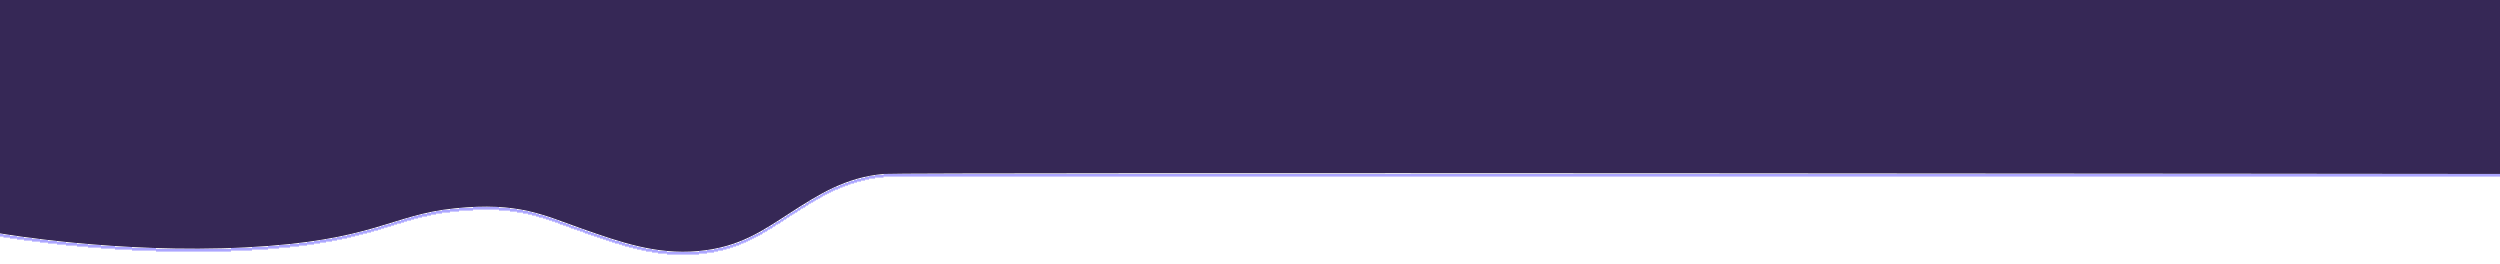
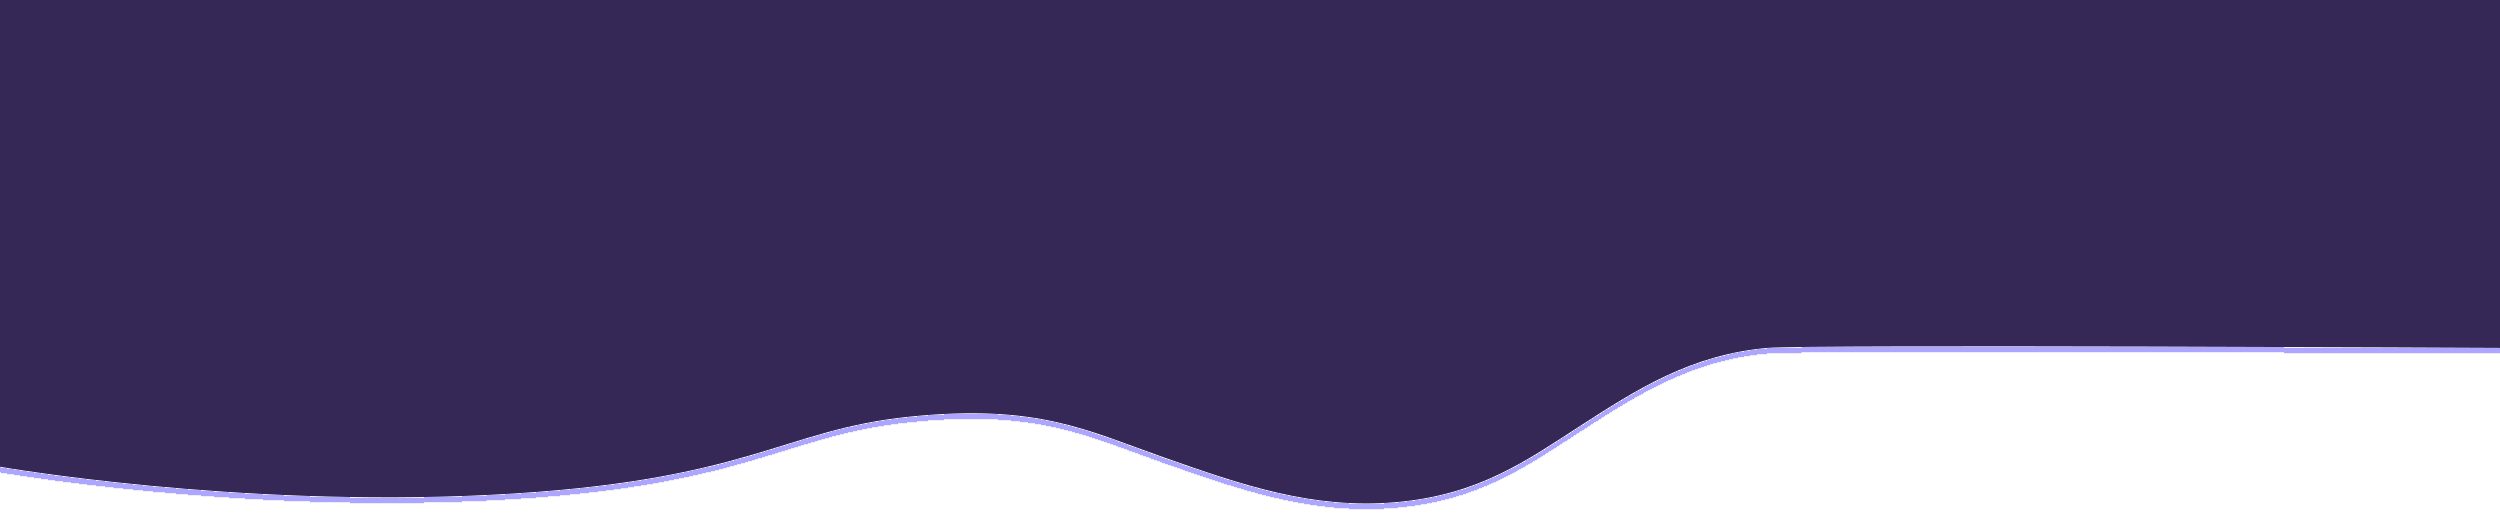
- <svg xmlns="http://www.w3.org/2000/svg" width="3840" height="404" viewBox="0 0 3840 404" fill="none">
+ <svg xmlns="http://www.w3.org/2000/svg" width="1920" height="400" viewBox="0 0 7680 1600" fill="none" preserveAspectRatio="none">
  <g filter="url(#filter0_d_193_2665)">
-     <path fill-rule="evenodd" clip-rule="evenodd" d="M3840 0H0V358.477C0 358.477 180 390 377.5 380C575 370 600 330 698.5 320C797 310 834.459 330.401 893.698 351.22C952.937 372.039 1007.78 391.311 1072 385.68C1136.22 380.049 1172.67 353.472 1214.6 326.423C1256.53 299.374 1298.64 272.213 1357.5 267.195C1389.64 264.456 3840 267.195 3840 267.195V0Z" fill="#362856" />
+     <path fill-rule="evenodd" clip-rule="evenodd" d="M7680 0H0V1433.908C0 1433.908 720 1560 1510 1520C2300 1480 2400 1320 2794 1280C3188 1240 3337.84 1321.604 3574.8 1404.88C3811.74 1488.156 4031.12 1565.246 4288 1542.72C4544.9 1520.2 4690.68 1413.888 4858.4 1305.692C5026.14 1197.496 5194.56 1088.852 5430 1068.78C5558.54 1057.824 7680 1068.78 7680 1068.78V0Z" fill="#362856" />
  </g>
  <defs>
-     <filter id="filter0_d_193_2665" x="0" y="0" width="3840" height="404" filterUnits="userSpaceOnUse" color-interpolation-filters="sRGB">
+     <filter id="filter0_d_193_2665" x="0" y="0" width="7680" height="1616" filterUnits="userSpaceOnUse" color-interpolation-filters="sRGB">
      <feFlood flood-opacity="0" result="BackgroundImageFix" />
      <feColorMatrix in="SourceAlpha" type="matrix" values="0 0 0 0 0 0 0 0 0 0 0 0 0 0 0 0 0 0 127 0" result="hardAlpha" />
-       <feOffset dy="4" />
+       <feOffset dy="16" />
      <feComposite in2="hardAlpha" operator="out" />
      <feColorMatrix type="matrix" values="0 0 0 0 0.676 0 0 0 0 0.65 0 0 0 0 1 0 0 0 1 0" />
      <feBlend mode="normal" in2="BackgroundImageFix" result="effect1_dropShadow_193_2665" />
      <feBlend mode="normal" in="SourceGraphic" in2="effect1_dropShadow_193_2665" result="shape" />
    </filter>
  </defs>
</svg>
